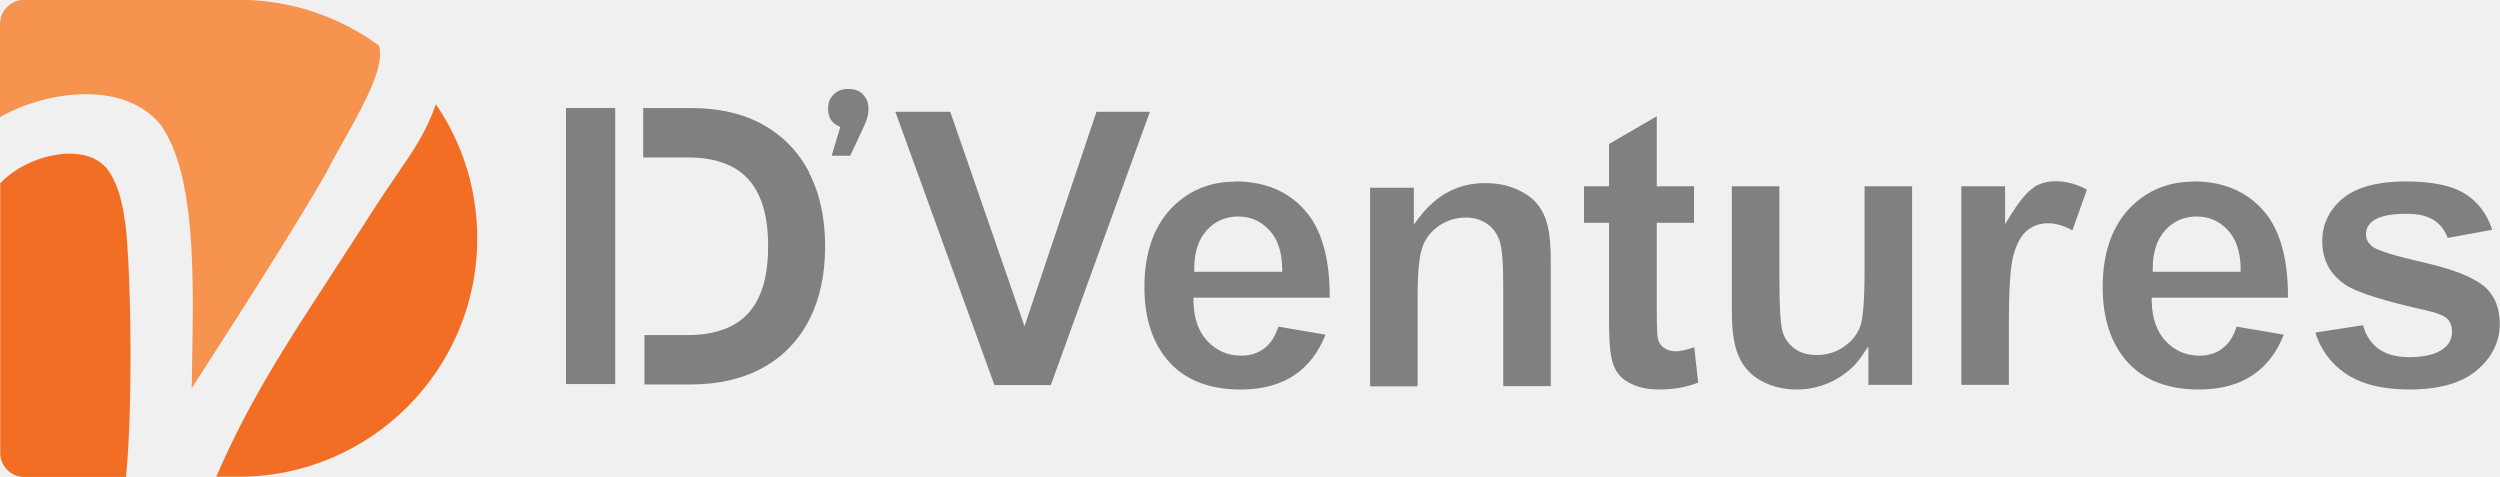
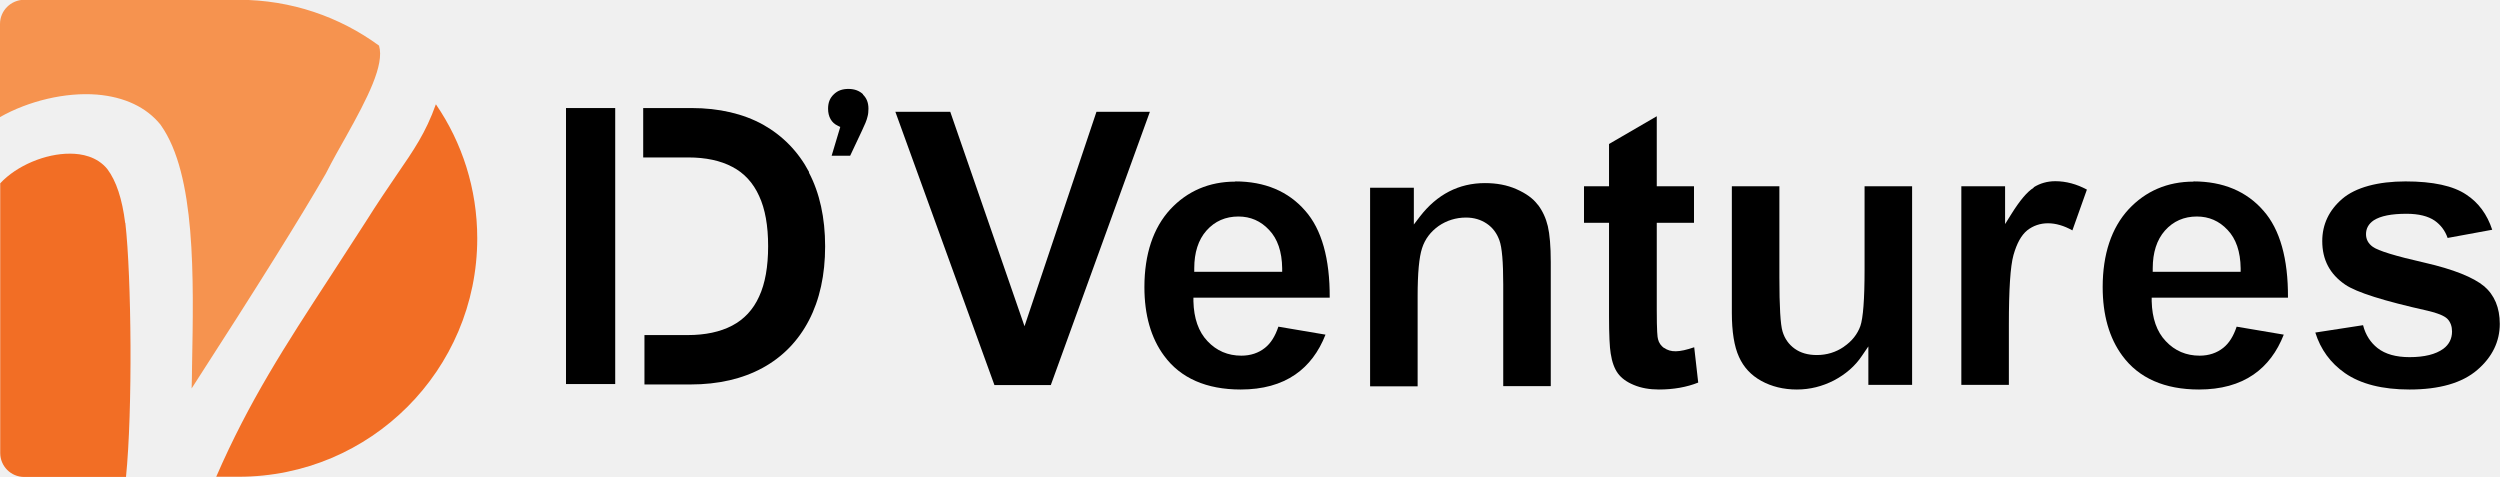
<svg xmlns="http://www.w3.org/2000/svg" width="215" height="41" viewBox="0 0 215 41" fill="none">
  <g clip-path="url(#clip0_10118_129)">
    <path d="M8.339 8.135C10.708 8.334 12.59 9.22 13.802 10.72L13.838 10.774C16.84 15.023 16.66 23.79 16.515 31.545C16.515 32.178 16.497 32.811 16.479 33.407C22.14 24.64 25.921 18.584 28.019 14.932C28.616 13.757 29.231 12.672 29.774 11.714C31.601 8.442 33.084 5.568 32.596 3.923C29.213 1.446 25.035 -0.018 20.512 -0.018H2.062C0.923 1.11945e-05 0 0.922 0 2.061V10.069C2.46 8.677 5.626 7.918 8.339 8.135Z" fill="#F6934F" />
    <path d="M10.763 19.162C10.51 17.12 10.003 15.565 9.226 14.534C8.339 13.45 7.001 13.215 6.042 13.215C3.908 13.197 1.429 14.245 0.019 15.764V38.957C0.019 40.096 0.941 41.018 2.081 41.018H10.835C11.414 35.306 11.306 23.79 10.781 19.18L10.763 19.162Z" fill="#F26E25" />
    <path d="M37.479 8.985C36.611 11.425 35.58 12.908 34.115 15.041C33.355 16.161 32.487 17.427 31.419 19.126C30.352 20.789 29.357 22.326 28.399 23.79C24.51 29.756 21.416 34.51 18.595 41H20.53C31.854 41 41.043 31.817 41.043 20.5C41.043 16.234 39.74 12.257 37.497 8.985H37.479Z" fill="#F26E25" />
-     <path d="M81.723 9.617H77.002L85.522 33.118H90.369L98.889 9.617H94.295L88.108 28.056L81.723 9.617Z" fill="#808080" />
-     <path d="M106.233 15.619C103.99 15.619 102.109 16.432 100.644 18.005C99.179 19.596 98.419 21.856 98.419 24.694C98.419 27.08 98.98 29.069 100.119 30.605C101.53 32.522 103.755 33.498 106.703 33.498C108.585 33.498 110.158 33.064 111.388 32.214C112.546 31.419 113.414 30.262 113.993 28.779L109.941 28.093C109.67 28.906 109.29 29.521 108.784 29.918C108.241 30.352 107.554 30.587 106.758 30.587C105.6 30.587 104.623 30.171 103.845 29.34C103.068 28.526 102.67 27.369 102.634 25.905V25.598H114.355C114.373 22.253 113.668 19.723 112.239 18.114C110.791 16.451 108.766 15.601 106.233 15.601V15.619ZM102.706 23.356V23.067C102.706 21.729 103.05 20.626 103.755 19.831C104.479 19.017 105.401 18.62 106.505 18.62C107.536 18.62 108.422 18.999 109.145 19.777C109.869 20.536 110.249 21.639 110.267 23.067V23.374H102.688L102.706 23.356Z" fill="#808080" />
-     <path d="M132.245 17.608C131.847 17.065 131.232 16.631 130.418 16.27C129.604 15.908 128.699 15.746 127.704 15.746C125.461 15.746 123.58 16.722 122.115 18.62L121.591 19.307V16.143H117.828V33.227H121.916V25.508C121.916 23.483 122.043 22.127 122.296 21.35C122.549 20.554 123.038 19.922 123.725 19.433C124.412 18.963 125.208 18.71 126.076 18.71C126.764 18.71 127.361 18.891 127.867 19.235C128.374 19.578 128.735 20.066 128.953 20.681C129.17 21.277 129.278 22.525 129.278 24.477V33.209H133.366V22.525C133.366 21.187 133.276 20.157 133.113 19.451C132.95 18.765 132.661 18.132 132.245 17.59V17.608Z" fill="#808080" />
-     <path d="M143.115 29.936C142.844 29.738 142.663 29.485 142.591 29.177C142.537 28.996 142.482 28.526 142.482 26.574V19.162H145.684V16.017H142.482V9.997L138.376 12.383V16.017H136.224V19.162H138.376V27.171C138.376 28.797 138.43 29.882 138.521 30.406C138.629 31.13 138.846 31.708 139.136 32.106C139.425 32.503 139.878 32.847 140.493 33.1C141.126 33.371 141.867 33.498 142.663 33.498C143.911 33.498 145.051 33.299 146.046 32.901L145.702 29.864C144.382 30.316 143.676 30.316 143.115 29.918V29.936Z" fill="#808080" />
-     <path d="M158.563 29.828C157.875 30.298 157.097 30.533 156.247 30.533C155.487 30.533 154.854 30.352 154.348 29.991C153.841 29.629 153.48 29.123 153.299 28.508C153.118 27.912 153.027 26.393 153.027 23.844V16.017H148.939V26.899C148.939 28.508 149.138 29.792 149.554 30.696C149.952 31.581 150.586 32.268 151.472 32.757C152.358 33.245 153.389 33.498 154.529 33.498C155.668 33.498 156.718 33.227 157.712 32.72C158.707 32.196 159.539 31.491 160.136 30.587L160.679 29.792V33.1H164.441V16.017H160.353V23.175C160.353 25.76 160.227 27.351 159.992 28.038C159.738 28.743 159.268 29.34 158.581 29.81L158.563 29.828Z" fill="#808080" />
-     <path d="M174.897 16.143C174.337 16.487 173.703 17.246 172.98 18.403L172.437 19.271V16.017H168.675V33.1H172.763V27.93C172.763 24.875 172.889 22.904 173.161 21.928C173.45 20.916 173.83 20.229 174.337 19.813C175.368 18.999 176.778 18.999 178.226 19.813L179.474 16.306C178.605 15.836 177.683 15.583 176.76 15.583C176.073 15.583 175.44 15.764 174.897 16.107V16.143Z" fill="#808080" />
-     <path d="M188.644 15.619C186.401 15.619 184.52 16.432 183.055 18.005C181.59 19.596 180.83 21.856 180.83 24.694C180.83 27.08 181.391 29.069 182.53 30.605C183.941 32.522 186.166 33.498 189.115 33.498C190.996 33.498 192.57 33.064 193.8 32.214C194.957 31.419 195.825 30.262 196.404 28.779L192.352 28.093C192.081 28.906 191.701 29.521 191.195 29.918C190.652 30.352 189.965 30.587 189.169 30.587C188.011 30.587 187.034 30.171 186.257 29.34C185.479 28.526 185.081 27.369 185.045 25.905V25.598H196.766C196.784 22.253 196.079 19.723 194.65 18.114C193.203 16.451 191.177 15.601 188.644 15.601V15.619ZM185.135 23.356V23.067C185.135 21.729 185.479 20.626 186.184 19.831C186.908 19.017 187.83 18.62 188.934 18.62C189.965 18.62 190.851 18.999 191.575 19.777C192.298 20.536 192.678 21.639 192.696 23.067V23.374H185.117L185.135 23.356Z" fill="#808080" />
-     <path d="M213.642 24.622C212.702 23.844 210.983 23.157 208.541 22.597C205.991 22.018 204.526 21.566 204.055 21.223C203.657 20.934 203.477 20.572 203.477 20.138C203.477 19.65 203.694 19.253 204.146 18.945C204.743 18.566 205.665 18.385 206.968 18.385C207.999 18.385 208.813 18.584 209.391 18.981C209.898 19.343 210.278 19.831 210.495 20.464L214.33 19.759C213.895 18.439 213.154 17.427 212.105 16.74C210.983 15.98 209.229 15.601 206.877 15.601C204.526 15.601 202.59 16.107 201.433 17.101C200.293 18.078 199.714 19.307 199.714 20.735C199.714 22.344 200.365 23.573 201.686 24.477C202.663 25.146 205.032 25.887 208.758 26.719C209.627 26.917 210.187 27.152 210.459 27.405C210.748 27.695 210.875 28.074 210.875 28.508C210.875 29.123 210.621 29.629 210.133 29.991C209.464 30.479 208.487 30.714 207.221 30.714C206.063 30.714 205.141 30.461 204.471 29.936C203.874 29.466 203.44 28.816 203.223 27.966L199.117 28.599C199.569 30.045 200.42 31.22 201.668 32.088C203.024 33.028 204.887 33.498 207.221 33.498C209.789 33.498 211.743 32.937 213.045 31.816C214.33 30.714 214.981 29.376 214.981 27.857C214.981 26.465 214.529 25.381 213.624 24.604L213.642 24.622Z" fill="#808080" />
-     <path d="M74.235 8.117C73.909 7.809 73.493 7.647 72.969 7.647C72.444 7.647 72.028 7.791 71.702 8.117C71.377 8.424 71.214 8.822 71.214 9.346C71.214 9.69 71.286 9.997 71.431 10.25C71.576 10.503 71.775 10.684 72.046 10.81L72.263 10.919L71.521 13.395H73.113L74.126 11.244C74.379 10.72 74.542 10.322 74.596 10.069C74.669 9.834 74.687 9.581 74.687 9.346C74.687 8.822 74.524 8.424 74.198 8.117H74.235Z" fill="#808080" />
-     <path d="M69.586 14.805C68.664 13.052 67.325 11.678 65.625 10.72C63.925 9.78 61.844 9.292 59.475 9.292H55.315V13.54H59.185C60.687 13.54 61.971 13.811 62.984 14.354C63.997 14.878 64.775 15.727 65.281 16.848C65.806 17.969 66.059 19.415 66.059 21.169C66.059 22.922 65.806 24.387 65.281 25.507C64.775 26.628 63.997 27.46 62.966 28.002C61.935 28.544 60.651 28.816 59.149 28.816H55.423V33.064H59.384C61.79 33.064 63.87 32.576 65.589 31.636C67.307 30.696 68.646 29.322 69.568 27.55C70.491 25.779 70.961 23.645 70.961 21.187C70.961 18.728 70.491 16.595 69.568 14.842L69.586 14.805Z" fill="#808080" />
-     <path d="M52.908 9.292H48.676V33.028H52.908V9.292Z" fill="#808080" />
+     <path d="M81.723 9.617H77.002L85.522 33.118H90.369L98.889 9.617H94.295L88.108 28.056L81.723 9.617Z" fill="#000000" />
+     <path d="M106.233 15.619C103.99 15.619 102.109 16.432 100.644 18.005C99.179 19.596 98.419 21.856 98.419 24.694C98.419 27.08 98.98 29.069 100.119 30.605C101.53 32.522 103.755 33.498 106.703 33.498C108.585 33.498 110.158 33.064 111.388 32.214C112.546 31.419 113.414 30.262 113.993 28.779L109.941 28.093C109.67 28.906 109.29 29.521 108.784 29.918C108.241 30.352 107.554 30.587 106.758 30.587C105.6 30.587 104.623 30.171 103.845 29.34C103.068 28.526 102.67 27.369 102.634 25.905V25.598H114.355C114.373 22.253 113.668 19.723 112.239 18.114C110.791 16.451 108.766 15.601 106.233 15.601V15.619ZM102.706 23.356V23.067C102.706 21.729 103.05 20.626 103.755 19.831C104.479 19.017 105.401 18.62 106.505 18.62C107.536 18.62 108.422 18.999 109.145 19.777C109.869 20.536 110.249 21.639 110.267 23.067V23.374H102.688L102.706 23.356Z" fill="#000000" />
+     <path d="M132.245 17.608C131.847 17.065 131.232 16.631 130.418 16.27C129.604 15.908 128.699 15.746 127.704 15.746C125.461 15.746 123.58 16.722 122.115 18.62L121.591 19.307V16.143H117.828V33.227H121.916V25.508C121.916 23.483 122.043 22.127 122.296 21.35C122.549 20.554 123.038 19.922 123.725 19.433C124.412 18.963 125.208 18.71 126.076 18.71C126.764 18.71 127.361 18.891 127.867 19.235C128.374 19.578 128.735 20.066 128.953 20.681C129.17 21.277 129.278 22.525 129.278 24.477V33.209H133.366V22.525C133.366 21.187 133.276 20.157 133.113 19.451C132.95 18.765 132.661 18.132 132.245 17.59V17.608Z" fill="#000000" />
+     <path d="M143.115 29.936C142.844 29.738 142.663 29.485 142.591 29.177C142.537 28.996 142.482 28.526 142.482 26.574V19.162H145.684V16.017H142.482V9.997L138.376 12.383V16.017H136.224V19.162H138.376V27.171C138.376 28.797 138.43 29.882 138.521 30.406C138.629 31.13 138.846 31.708 139.136 32.106C139.425 32.503 139.878 32.847 140.493 33.1C141.126 33.371 141.867 33.498 142.663 33.498C143.911 33.498 145.051 33.299 146.046 32.901L145.702 29.864C144.382 30.316 143.676 30.316 143.115 29.918V29.936Z" fill="#000000" />
+     <path d="M158.563 29.828C157.875 30.298 157.097 30.533 156.247 30.533C155.487 30.533 154.854 30.352 154.348 29.991C153.841 29.629 153.48 29.123 153.299 28.508C153.118 27.912 153.027 26.393 153.027 23.844V16.017H148.939V26.899C148.939 28.508 149.138 29.792 149.554 30.696C149.952 31.581 150.586 32.268 151.472 32.757C152.358 33.245 153.389 33.498 154.529 33.498C155.668 33.498 156.718 33.227 157.712 32.72C158.707 32.196 159.539 31.491 160.136 30.587L160.679 29.792V33.1H164.441V16.017H160.353V23.175C160.353 25.76 160.227 27.351 159.992 28.038C159.738 28.743 159.268 29.34 158.581 29.81L158.563 29.828Z" fill="#000000" />
+     <path d="M174.897 16.143C174.337 16.487 173.703 17.246 172.98 18.403L172.437 19.271V16.017H168.675V33.1H172.763V27.93C172.763 24.875 172.889 22.904 173.161 21.928C173.45 20.916 173.83 20.229 174.337 19.813C175.368 18.999 176.778 18.999 178.226 19.813L179.474 16.306C178.605 15.836 177.683 15.583 176.76 15.583C176.073 15.583 175.44 15.764 174.897 16.107V16.143Z" fill="#000000" />
+     <path d="M188.644 15.619C186.401 15.619 184.52 16.432 183.055 18.005C181.59 19.596 180.83 21.856 180.83 24.694C180.83 27.08 181.391 29.069 182.53 30.605C183.941 32.522 186.166 33.498 189.115 33.498C190.996 33.498 192.57 33.064 193.8 32.214C194.957 31.419 195.825 30.262 196.404 28.779L192.352 28.093C192.081 28.906 191.701 29.521 191.195 29.918C190.652 30.352 189.965 30.587 189.169 30.587C188.011 30.587 187.034 30.171 186.257 29.34C185.479 28.526 185.081 27.369 185.045 25.905V25.598H196.766C196.784 22.253 196.079 19.723 194.65 18.114C193.203 16.451 191.177 15.601 188.644 15.601V15.619ZM185.135 23.356V23.067C185.135 21.729 185.479 20.626 186.184 19.831C186.908 19.017 187.83 18.62 188.934 18.62C189.965 18.62 190.851 18.999 191.575 19.777C192.298 20.536 192.678 21.639 192.696 23.067V23.374H185.117L185.135 23.356Z" fill="#000000" />
+     <path d="M213.642 24.622C212.702 23.844 210.983 23.157 208.541 22.597C205.991 22.018 204.526 21.566 204.055 21.223C203.657 20.934 203.477 20.572 203.477 20.138C203.477 19.65 203.694 19.253 204.146 18.945C204.743 18.566 205.665 18.385 206.968 18.385C207.999 18.385 208.813 18.584 209.391 18.981C209.898 19.343 210.278 19.831 210.495 20.464L214.33 19.759C213.895 18.439 213.154 17.427 212.105 16.74C210.983 15.98 209.229 15.601 206.877 15.601C204.526 15.601 202.59 16.107 201.433 17.101C200.293 18.078 199.714 19.307 199.714 20.735C199.714 22.344 200.365 23.573 201.686 24.477C202.663 25.146 205.032 25.887 208.758 26.719C209.627 26.917 210.187 27.152 210.459 27.405C210.748 27.695 210.875 28.074 210.875 28.508C210.875 29.123 210.621 29.629 210.133 29.991C209.464 30.479 208.487 30.714 207.221 30.714C206.063 30.714 205.141 30.461 204.471 29.936C203.874 29.466 203.44 28.816 203.223 27.966L199.117 28.599C199.569 30.045 200.42 31.22 201.668 32.088C203.024 33.028 204.887 33.498 207.221 33.498C209.789 33.498 211.743 32.937 213.045 31.816C214.33 30.714 214.981 29.376 214.981 27.857C214.981 26.465 214.529 25.381 213.624 24.604L213.642 24.622Z" fill="#000000" />
+     <path d="M74.235 8.117C73.909 7.809 73.493 7.647 72.969 7.647C72.444 7.647 72.028 7.791 71.702 8.117C71.377 8.424 71.214 8.822 71.214 9.346C71.214 9.69 71.286 9.997 71.431 10.25C71.576 10.503 71.775 10.684 72.046 10.81L72.263 10.919L71.521 13.395H73.113L74.126 11.244C74.379 10.72 74.542 10.322 74.596 10.069C74.669 9.834 74.687 9.581 74.687 9.346C74.687 8.822 74.524 8.424 74.198 8.117H74.235Z" fill="#000000" />
+     <path d="M69.586 14.805C68.664 13.052 67.325 11.678 65.625 10.72C63.925 9.78 61.844 9.292 59.475 9.292H55.315V13.54H59.185C60.687 13.54 61.971 13.811 62.984 14.354C63.997 14.878 64.775 15.727 65.281 16.848C65.806 17.969 66.059 19.415 66.059 21.169C66.059 22.922 65.806 24.387 65.281 25.507C64.775 26.628 63.997 27.46 62.966 28.002C61.935 28.544 60.651 28.816 59.149 28.816H55.423V33.064H59.384C61.79 33.064 63.87 32.576 65.589 31.636C67.307 30.696 68.646 29.322 69.568 27.55C70.491 25.779 70.961 23.645 70.961 21.187C70.961 18.728 70.491 16.595 69.568 14.842L69.586 14.805Z" fill="#000000" />
+     <path d="M52.908 9.292H48.676V33.028H52.908V9.292Z" fill="#000000" />
  </g>
  <defs>
    <clipPath id="clip0_10118_129">
      <rect width="215" height="41" fill="white" />
    </clipPath>
  </defs>
</svg>
